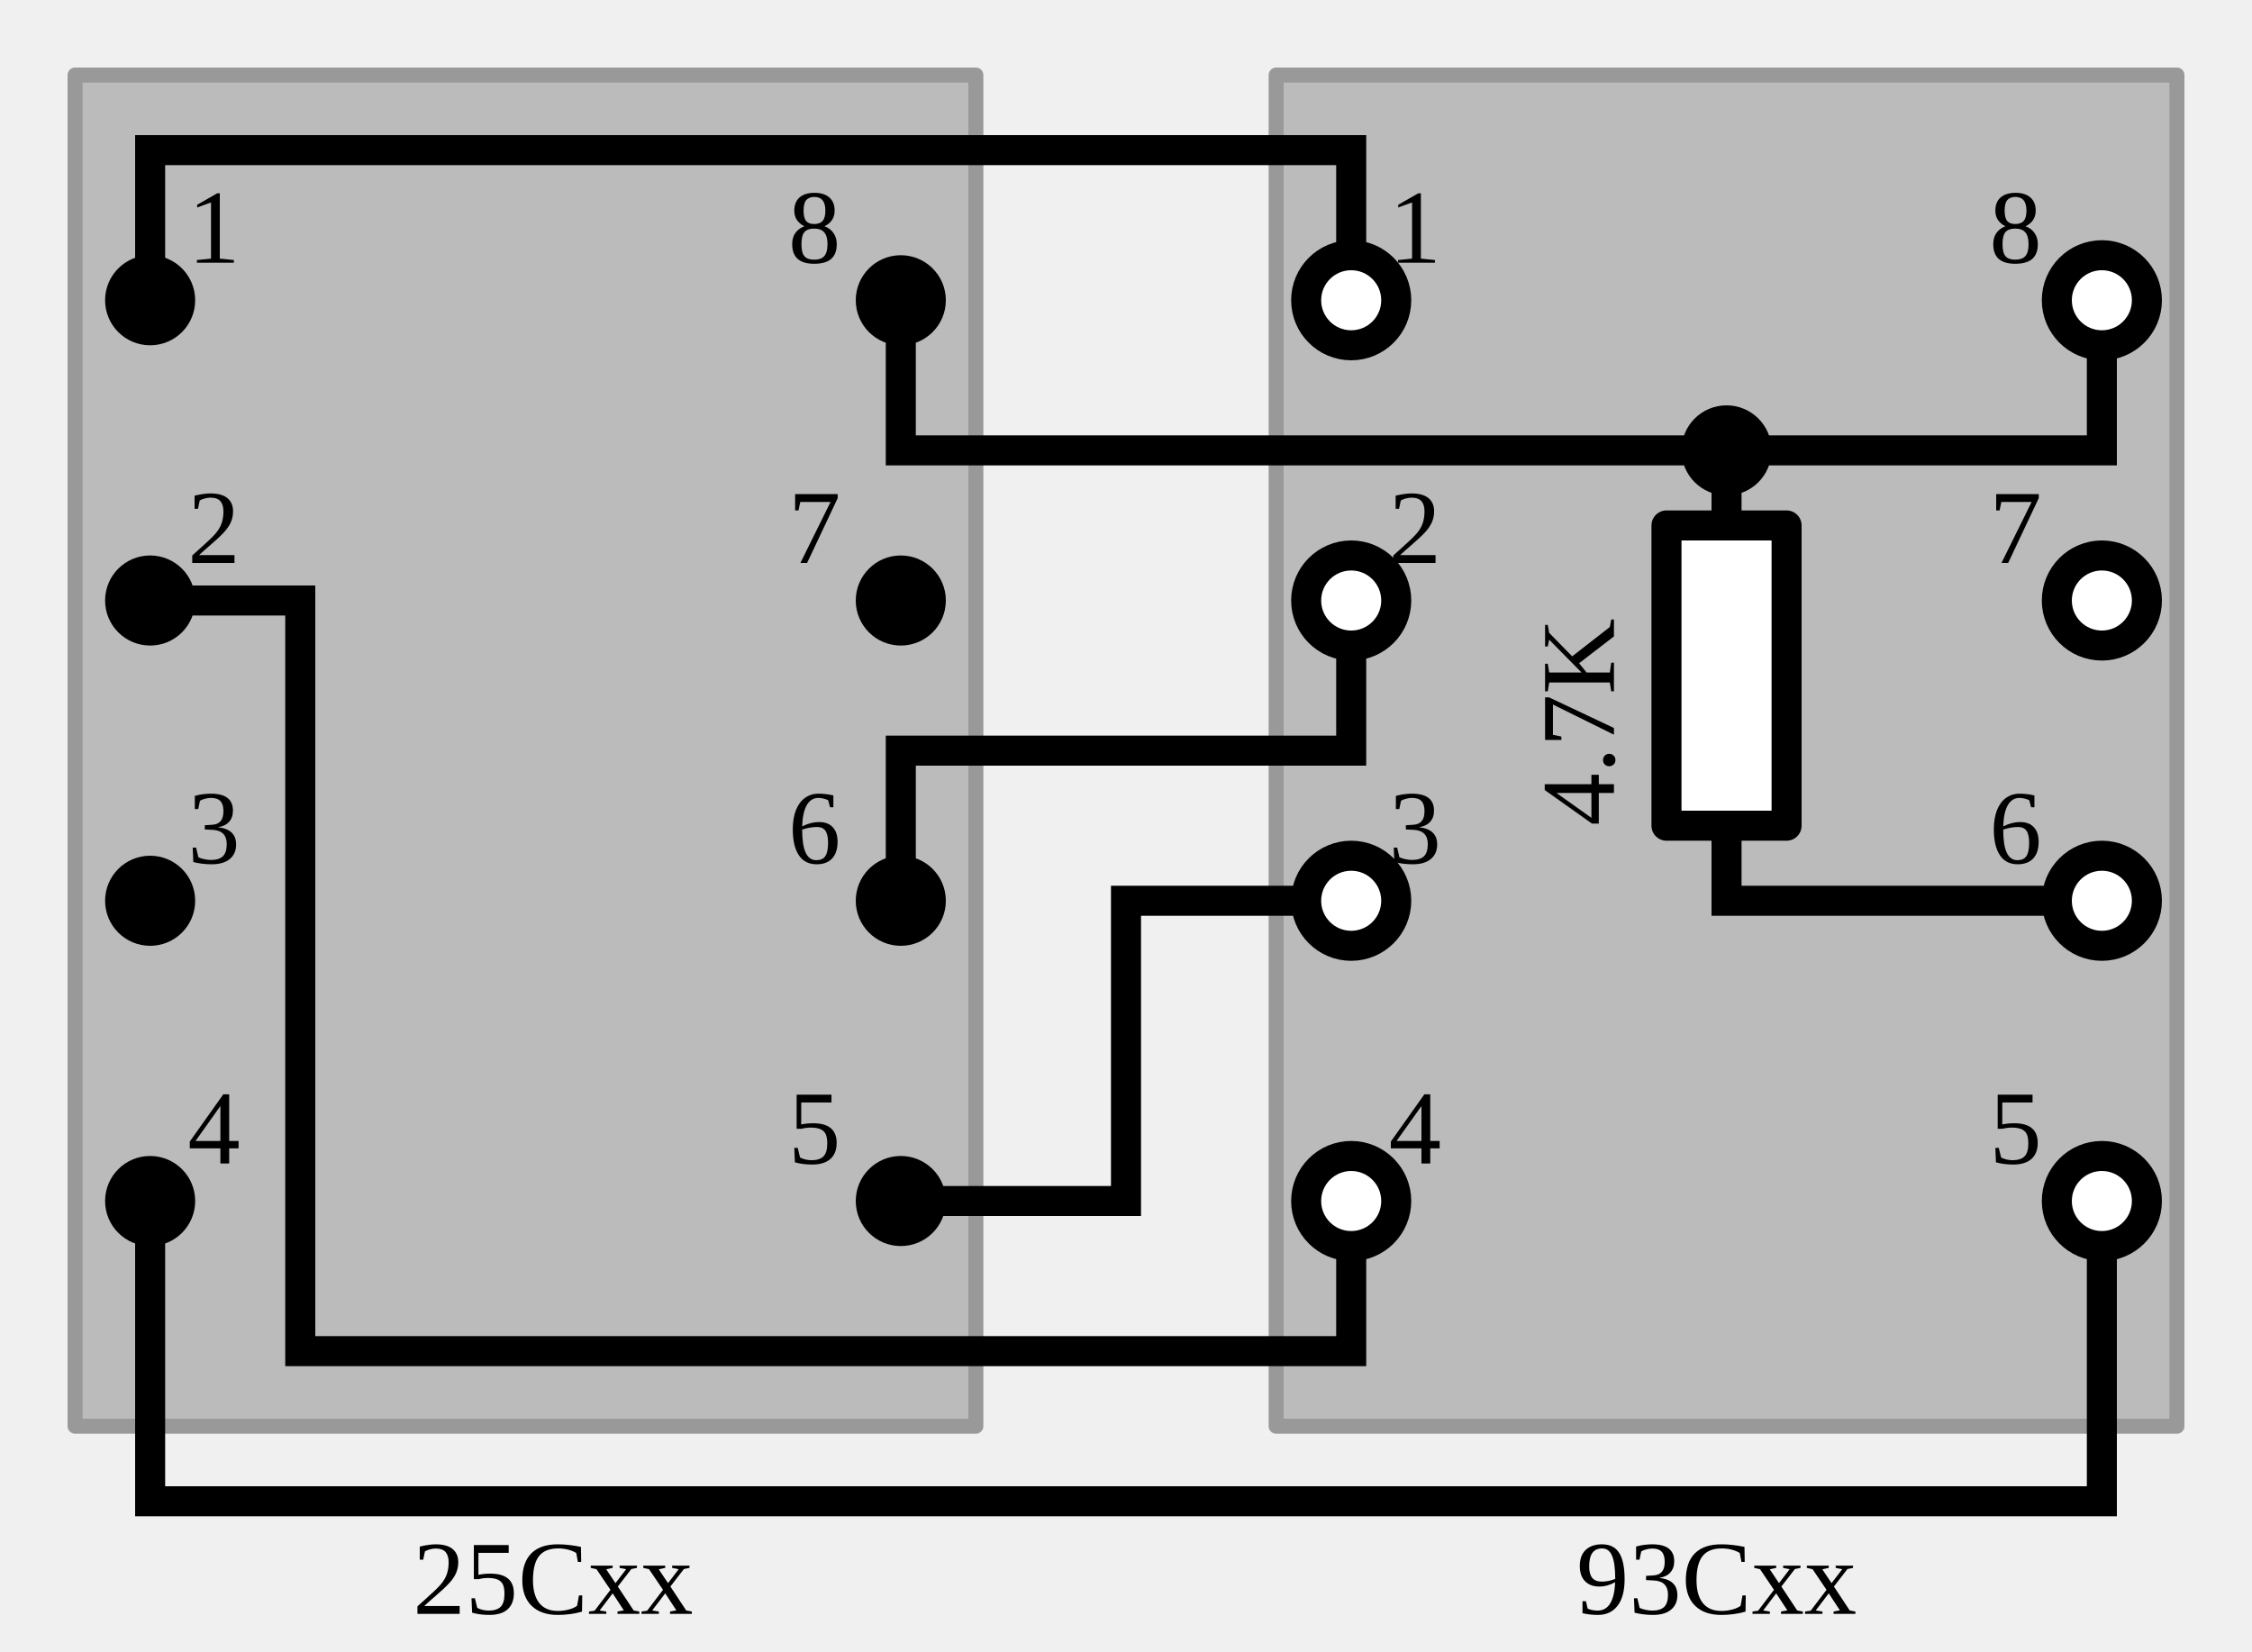
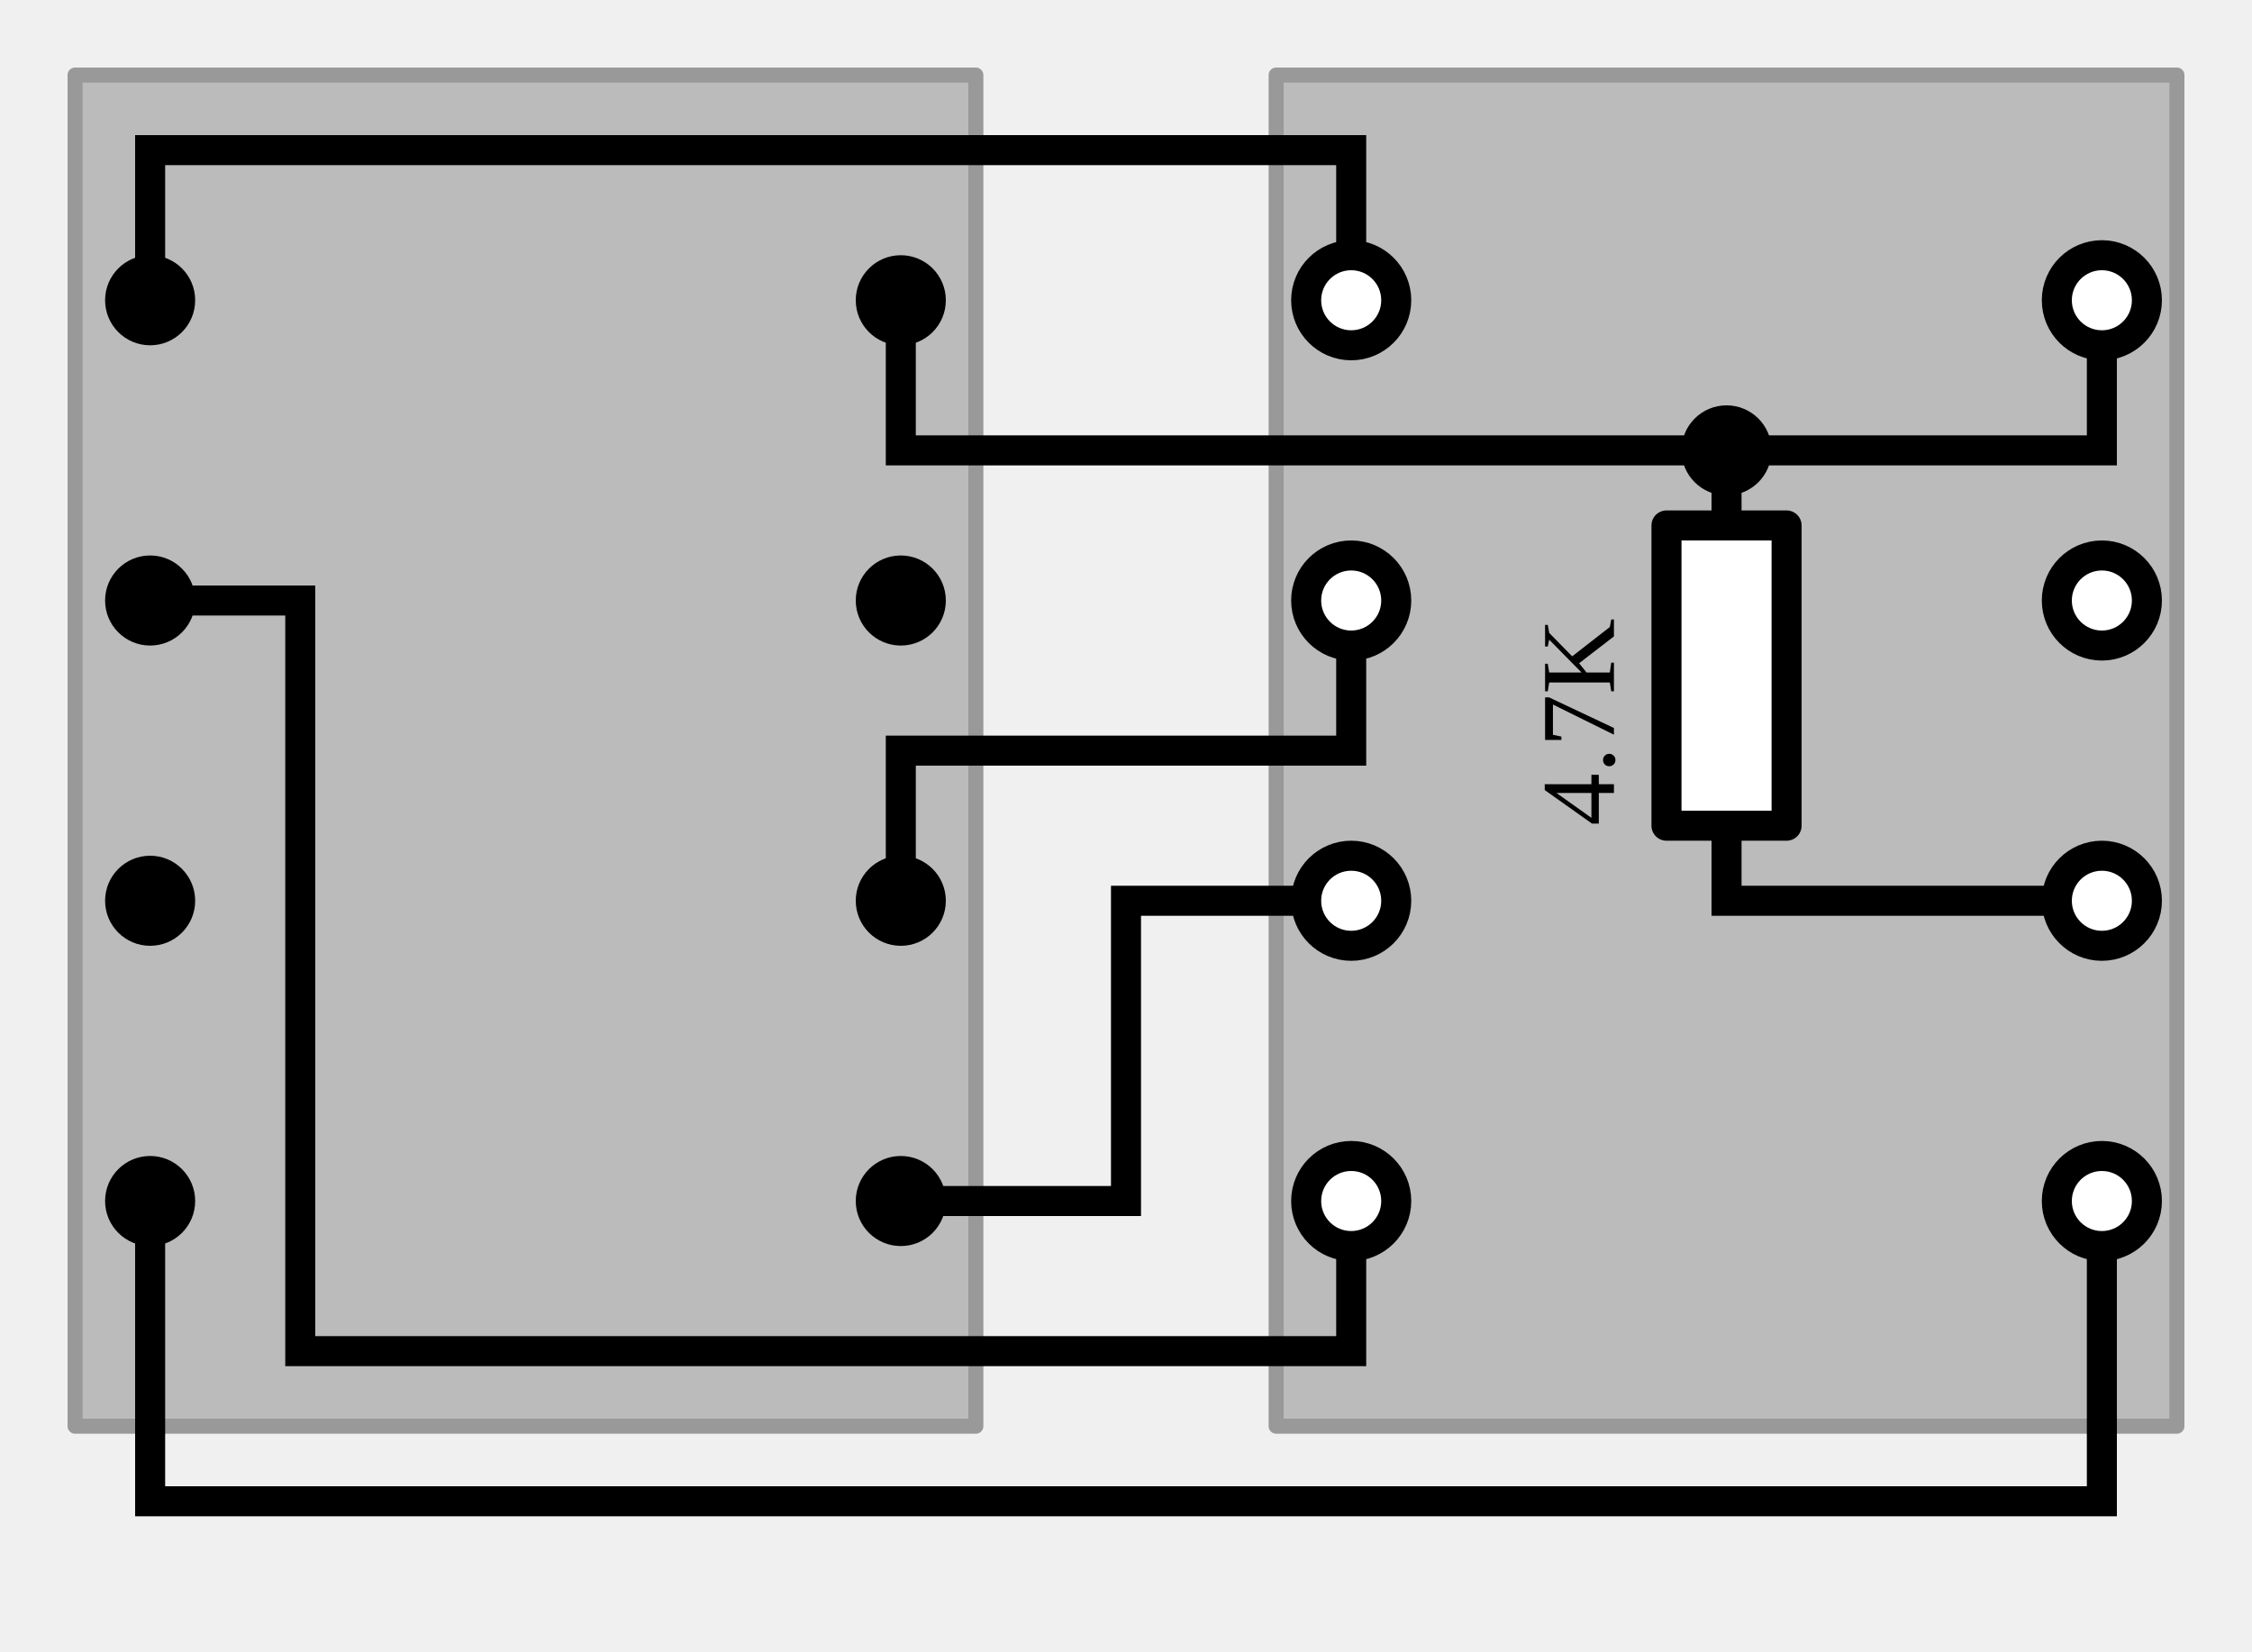
<svg xmlns="http://www.w3.org/2000/svg" width="300" height="220" viewBox="0 0 300 220" version="1.1">
  <style>
.sall{stroke:#000;fill:#fff;stroke-width:2;stroke-linejoin:round;stroke-linecap:round;}
.snof{stroke:#000;fill:none;stroke-width:2;stroke-linejoin:round;stroke-linecap:round;}
.sgnd{stroke:#000;fill:#fff;stroke-width:4;stroke-linejoin:round;stroke-linecap:round;}
</style>
  <defs>
    <g id="ry">
      <path d="M0,0h8v40h-16v-40h8" stroke="#000" fill="#fff" stroke-width="4" stroke-linejoin="round" stroke-linecap="round" />
    </g>
    <g id="po">
      <circle r="6" style="stroke: none; fill:#000;" stroke-width="4" />
    </g>
    <g id="pa">
      <circle r="6" style="stroke: #000; fill:#fff;" stroke-width="4" />
    </g>
    <g id="pad">
      <polyline points="0,0, 0,16" stroke="#000" fill="#000" stroke-width="12" stroke-linejoin="round" stroke-linecap="round" />
    </g>
  </defs>
  <path d="M10,10h120v180h-120v-180m160 0h120v180h-120v-180" stroke="#999" fill="#bbb" stroke-width="2" stroke-linejoin="round" stroke-linecap="round" />
  <path d="M20 40v-20h160v20m0 120v20h-140v-100h-20m0 80v40h260v-40m-160 0h30v-40h30m-60 0v-20h60v-20m-60-40v20h160v-20m-50 20v60h50" stroke-width="4" stroke="#000" fill="none" />
-   <text x="55" y="215" font-size="14px" style="white-space: pre;">25Cxx</text>
-   <text x="210" y="215" font-size="14px" style="white-space: pre;">93Cxx</text>
-   <text x="25" y="35" font-size="14px" style="white-space: pre;">1</text>
-   <text x="25" y="75" font-size="14px" style="white-space: pre;">2</text>
-   <text x="25" y="115" font-size="14px" style="white-space: pre;">3</text>
-   <text x="25" y="155" font-size="14px" style="white-space: pre;">4</text>
-   <text x="105" y="35" font-size="14px" style="white-space: pre;">8</text>
-   <text x="105" y="75" font-size="14px" style="white-space: pre;">7</text>
-   <text x="105" y="115" font-size="14px" style="white-space: pre;">6</text>
-   <text x="105" y="155" font-size="14px" style="white-space: pre;">5</text>
-   <text x="185" y="35" font-size="14px" style="white-space: pre;">1</text>
-   <text x="185" y="75" font-size="14px" style="white-space: pre;">2</text>
-   <text x="185" y="115" font-size="14px" style="white-space: pre;">3</text>
-   <text x="185" y="155" font-size="14px" style="white-space: pre;">4</text>
-   <text x="265" y="35" font-size="14px" style="white-space: pre;">8</text>
-   <text x="265" y="75" font-size="14px" style="white-space: pre;">7</text>
-   <text x="265" y="115" font-size="14px" style="white-space: pre;">6</text>
-   <text x="265" y="155" font-size="14px" style="white-space: pre;">5</text>
-   <text font-size="14px" transform="translate(215, 110) rotate(-90)" style="white-space: pre;">4.7K</text>
-   <g transform="matrix(1, 0, 0, 1, 20, 40)">
-     <circle r="6" style="stroke: none; fill:#000;" stroke-width="4" />
-   </g>
-   <g transform="matrix(1, 0, 0, 1, 20, 80)">
-     <circle r="6" style="stroke: none; fill:#000;" stroke-width="4" />
-   </g>
-   <g transform="matrix(1, 0, 0, 1, 20, 120)">
-     <circle r="6" style="stroke: none; fill:#000;" stroke-width="4" />
-   </g>
-   <g transform="matrix(1, 0, 0, 1, 20, 160)">
-     <circle r="6" style="stroke: none; fill:#000;" stroke-width="4" />
-   </g>
-   <g transform="matrix(1, 0, 0, 1, 120, 40)">
-     <circle r="6" style="stroke: none; fill:#000;" stroke-width="4" />
-   </g>
-   <g transform="matrix(1, 0, 0, 1, 120, 80)">
-     <circle r="6" style="stroke: none; fill:#000;" stroke-width="4" />
-   </g>
-   <g transform="matrix(1, 0, 0, 1, 120, 120)">
-     <circle r="6" style="stroke: none; fill:#000;" stroke-width="4" />
-   </g>
-   <g transform="matrix(1, 0, 0, 1, 120, 160)">
-     <circle r="6" style="stroke: none; fill:#000;" stroke-width="4" />
-   </g>
-   <g transform="matrix(1, 0, 0, 1, 180, 40)">
-     <circle r="6" style="stroke: #000; fill:#fff;" stroke-width="4" />
-   </g>
-   <g transform="matrix(1, 0, 0, 1, 180, 80)">
-     <circle r="6" style="stroke: #000; fill:#fff;" stroke-width="4" />
-   </g>
-   <g transform="matrix(1, 0, 0, 1, 180, 120)">
-     <circle r="6" style="stroke: #000; fill:#fff;" stroke-width="4" />
-   </g>
-   <g transform="matrix(1, 0, 0, 1, 180, 160)">
-     <circle r="6" style="stroke: #000; fill:#fff;" stroke-width="4" />
-   </g>
-   <g transform="matrix(1, 0, 0, 1, 280, 40)">
-     <circle r="6" style="stroke: #000; fill:#fff;" stroke-width="4" />
-   </g>
-   <g transform="matrix(1, 0, 0, 1, 280, 80)">
-     <circle r="6" style="stroke: #000; fill:#fff;" stroke-width="4" />
-   </g>
-   <g transform="matrix(1, 0, 0, 1, 280, 120)">
-     <circle r="6" style="stroke: #000; fill:#fff;" stroke-width="4" />
-   </g>
-   <g transform="matrix(1, 0, 0, 1, 280, 160)">
-     <circle r="6" style="stroke: #000; fill:#fff;" stroke-width="4" />
-   </g>
-   <g transform="matrix(1, 0, 0, 1, 230, 70)">
-     <path d="M0,0h8v40h-16v-40h8" stroke="#000" fill="#fff" stroke-width="4" stroke-linejoin="round" stroke-linecap="round" />
-   </g>
-   <g transform="matrix(1, 0, 0, 1, 230, 60)">
-     <circle r="6" style="stroke: none; fill:#000;" stroke-width="4" />
-   </g>
+   <text font-size="14px" transform="translate(215, 110) rotate(-90)">4.7K</text>
+   <use href="#po" x="20" y="40" />
+   <use href="#po" x="20" y="80" />
+   <use href="#po" x="20" y="120" />
+   <use href="#po" x="20" y="160" />
+   <use href="#po" x="120" y="40" />
+   <use href="#po" x="120" y="80" />
+   <use href="#po" x="120" y="120" />
+   <use href="#po" x="120" y="160" />
+   <use href="#pa" x="180" y="40" />
+   <use href="#pa" x="180" y="80" />
+   <use href="#pa" x="180" y="120" />
+   <use href="#pa" x="180" y="160" />
+   <use href="#pa" x="280" y="40" />
+   <use href="#pa" x="280" y="80" />
+   <use href="#pa" x="280" y="120" />
+   <use href="#pa" x="280" y="160" />
+   <use href="#ry" x="230" y="70" />
+   <use href="#po" x="230" y="60" />
</svg>
